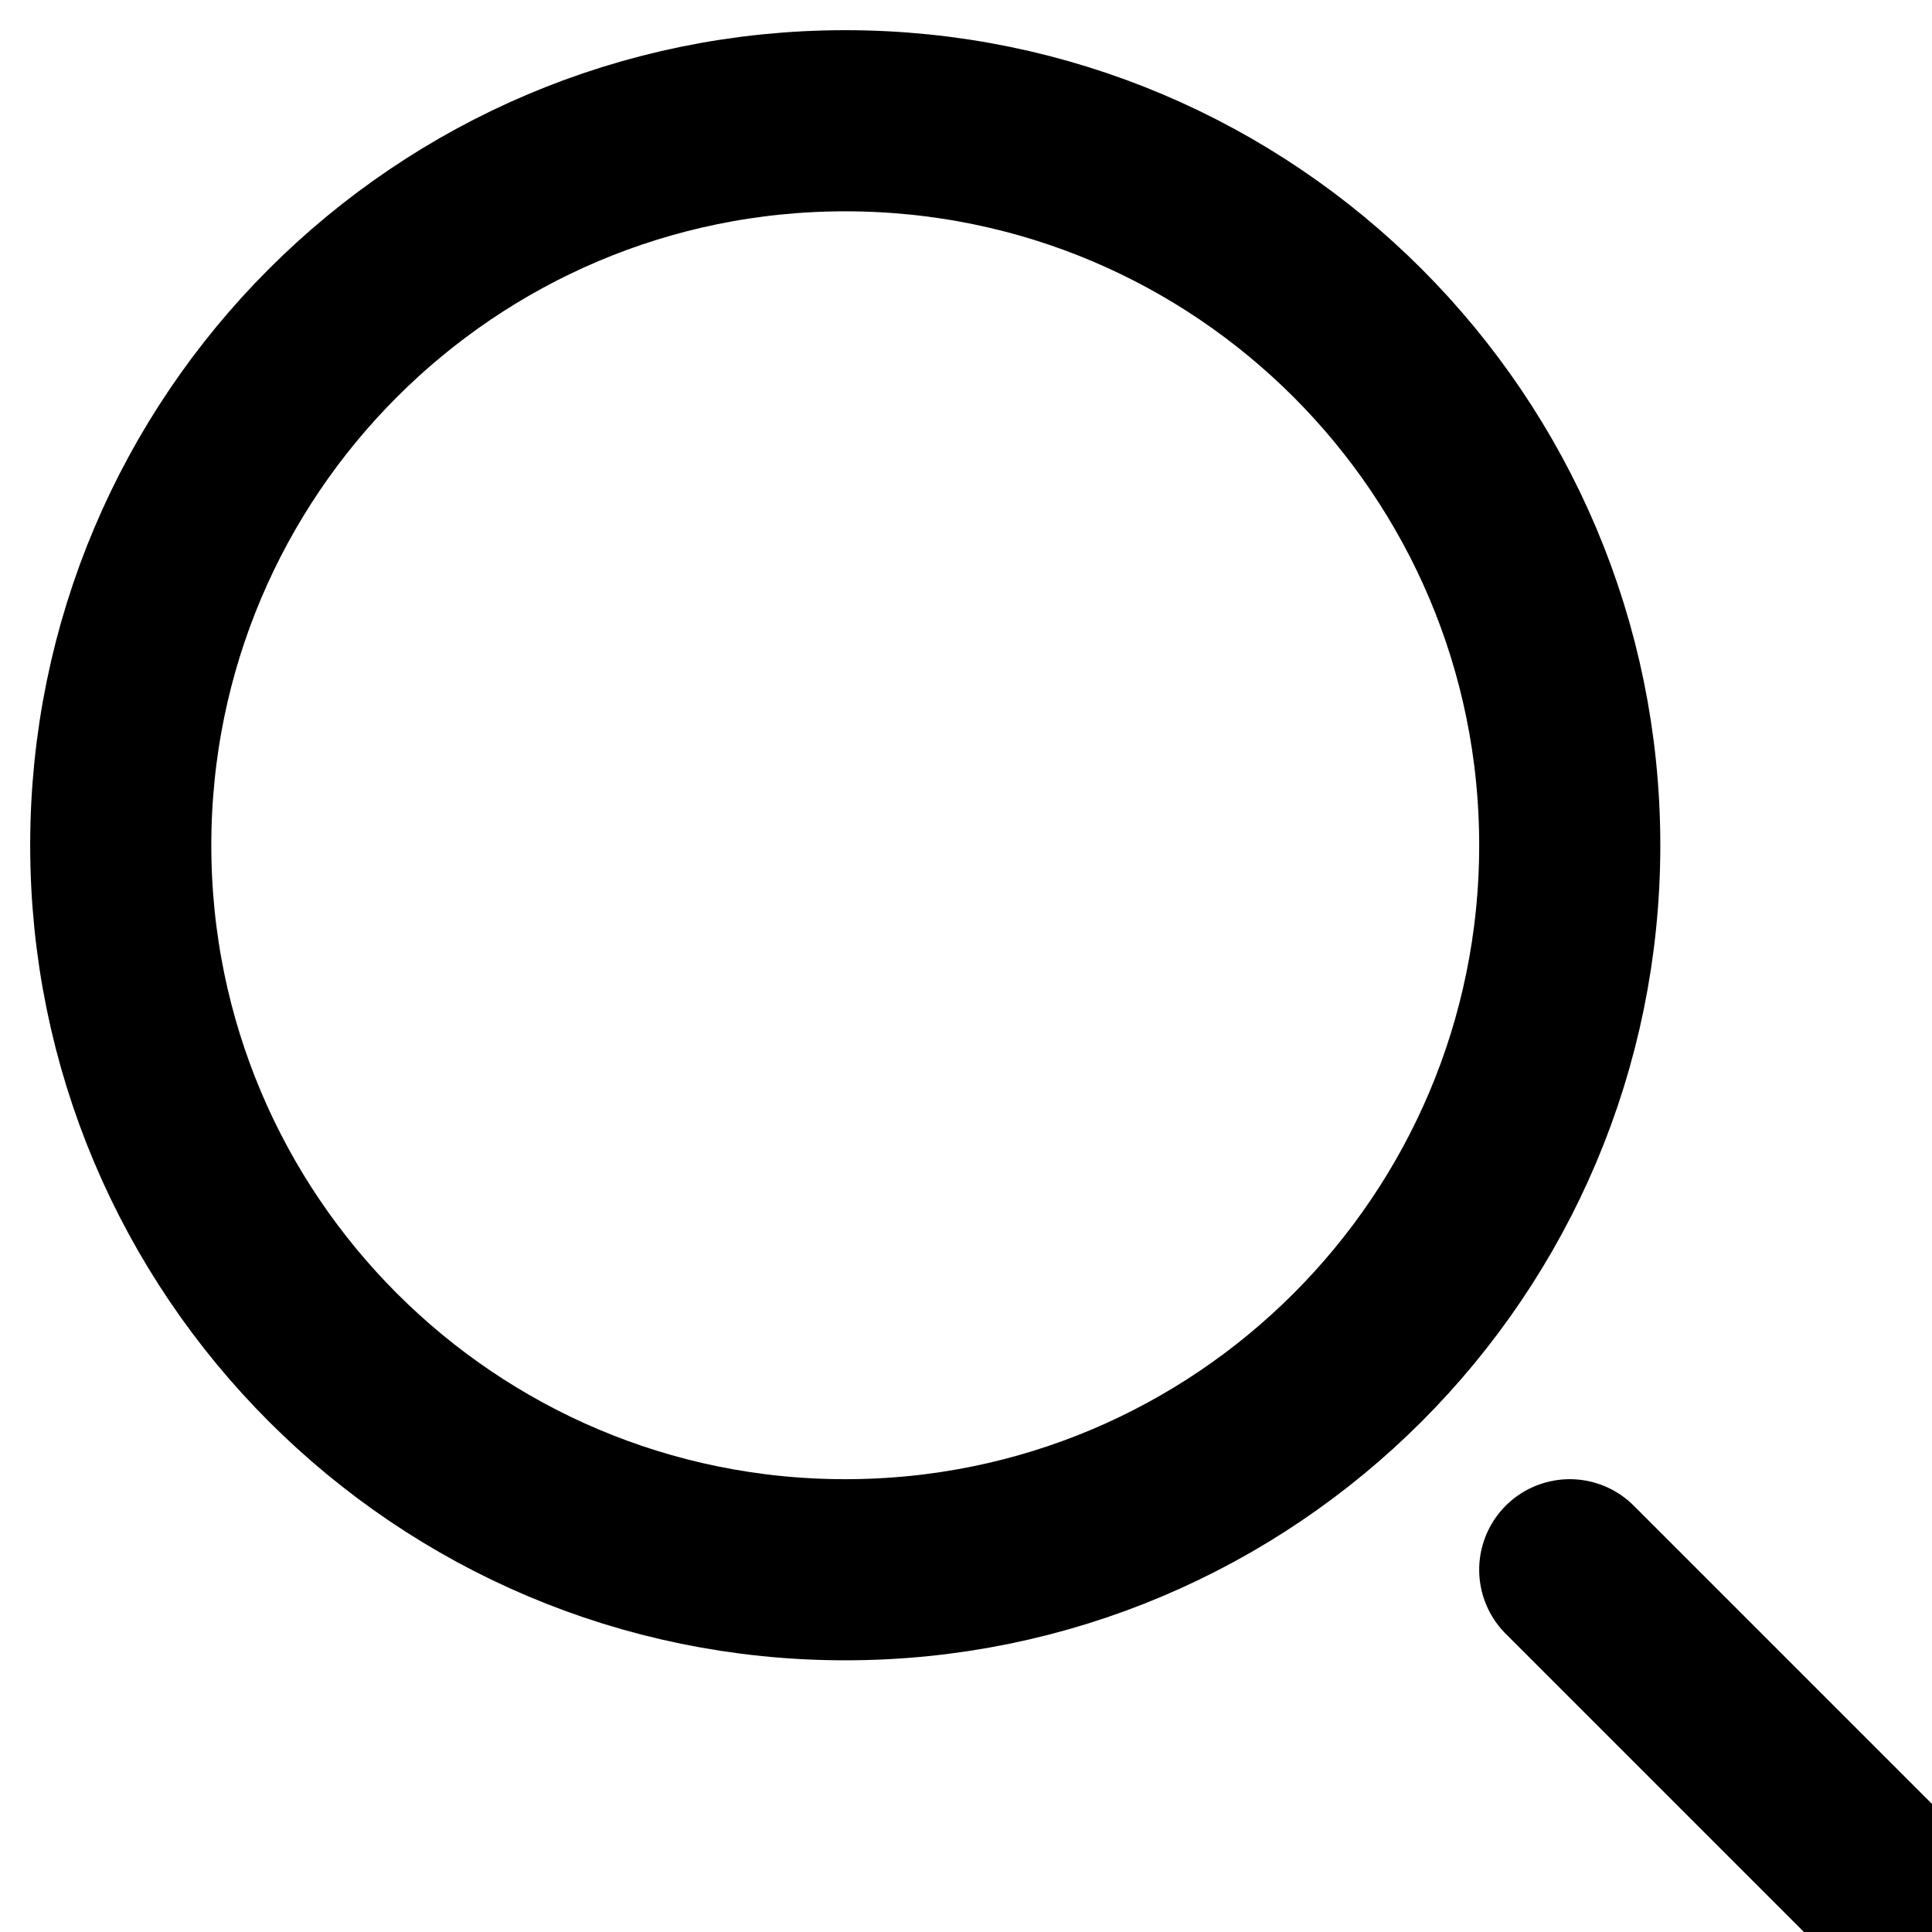
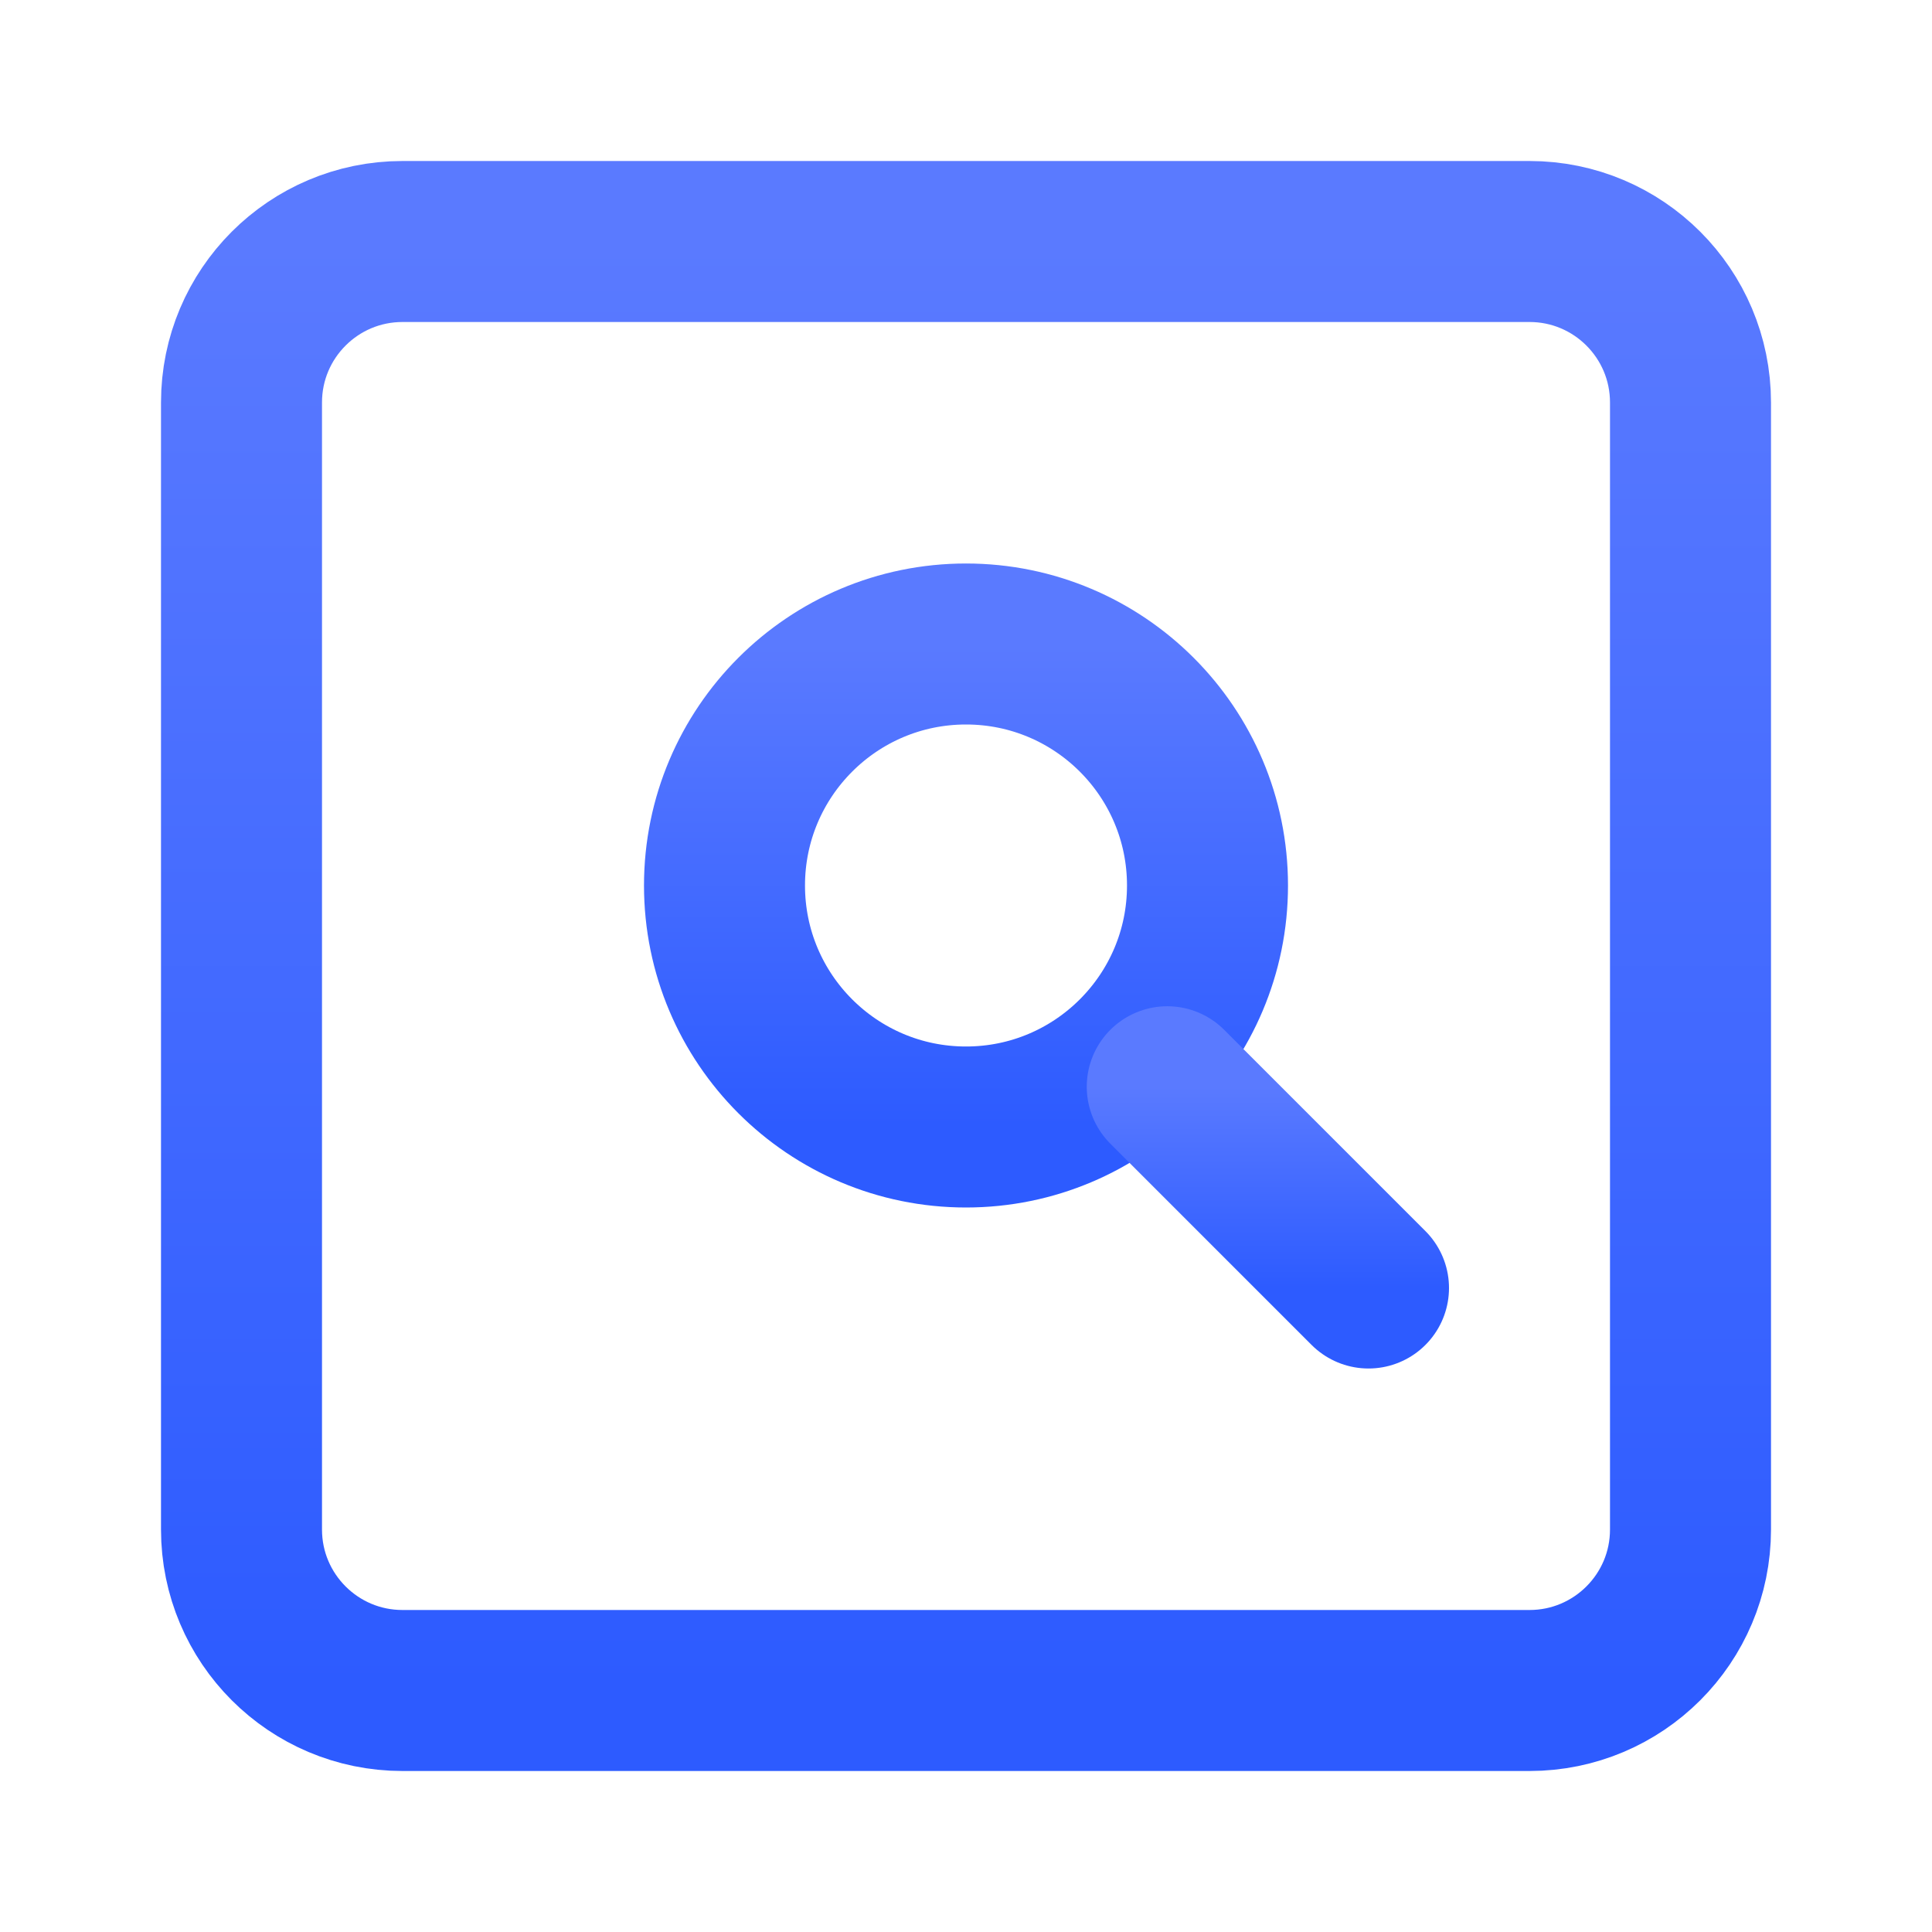
- <svg xmlns="http://www.w3.org/2000/svg" width="16" height="16" viewBox="0 0 16 16">
-   <circle cx="7" cy="7" r="6" fill="none" stroke="currentColor" stroke-width="1.5" />
-   <path d="M13 13l2.5 2.5" stroke="currentColor" stroke-width="1.5" stroke-linecap="round" />
+ <svg xmlns="http://www.w3.org/2000/svg" width="24" height="24" viewBox="0 0 24 24">
+   <defs>
+     <linearGradient id="blue" x1="0%" y1="0%" x2="0%" y2="100%">
+       <stop offset="0%" style="stop-color:#5A7AFF" />
+       <stop offset="100%" style="stop-color:#2D5BFF" />
+     </linearGradient>
+   </defs>
+   <rect x="3" y="3" width="18" height="18" rx="2" ry="2" fill="none" stroke="url(#blue)" stroke-width="2" />
+   <circle cx="12" cy="11" r="3" fill="none" stroke="url(#blue)" stroke-width="2" />
+   <line x1="14.5" y1="13.5" x2="17" y2="16" stroke="url(#blue)" stroke-width="2" stroke-linecap="round" />
</svg>
